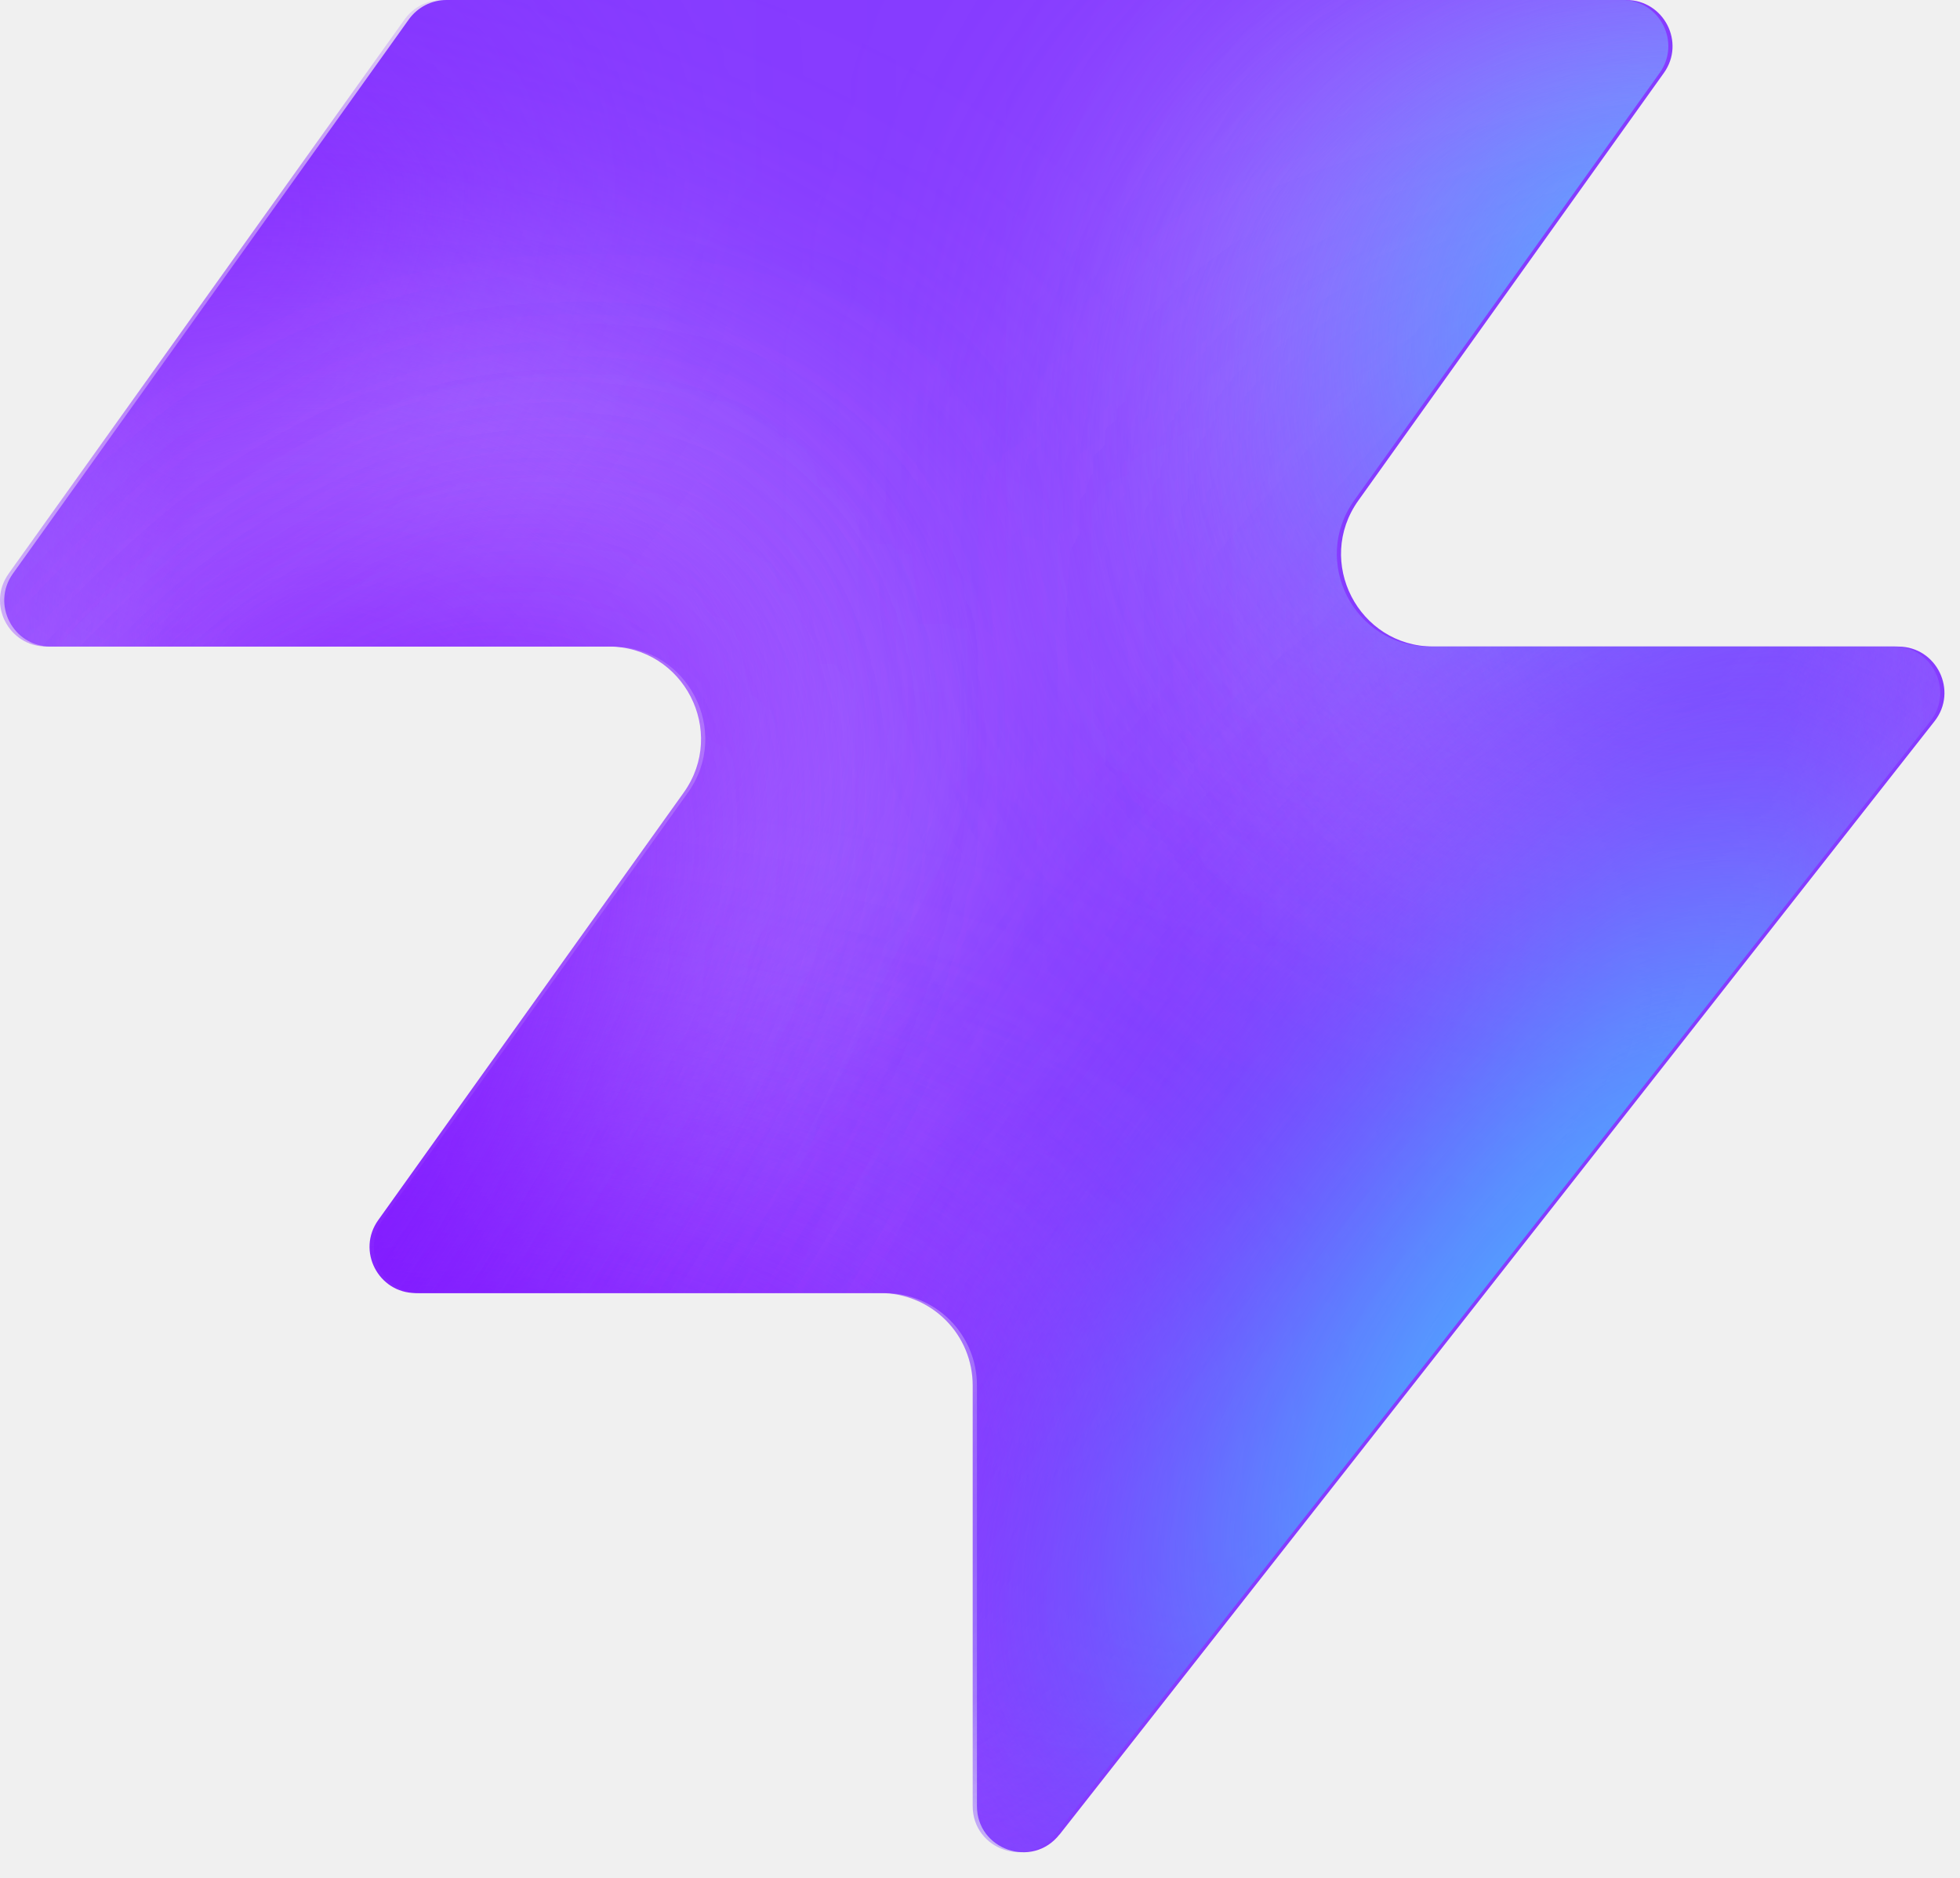
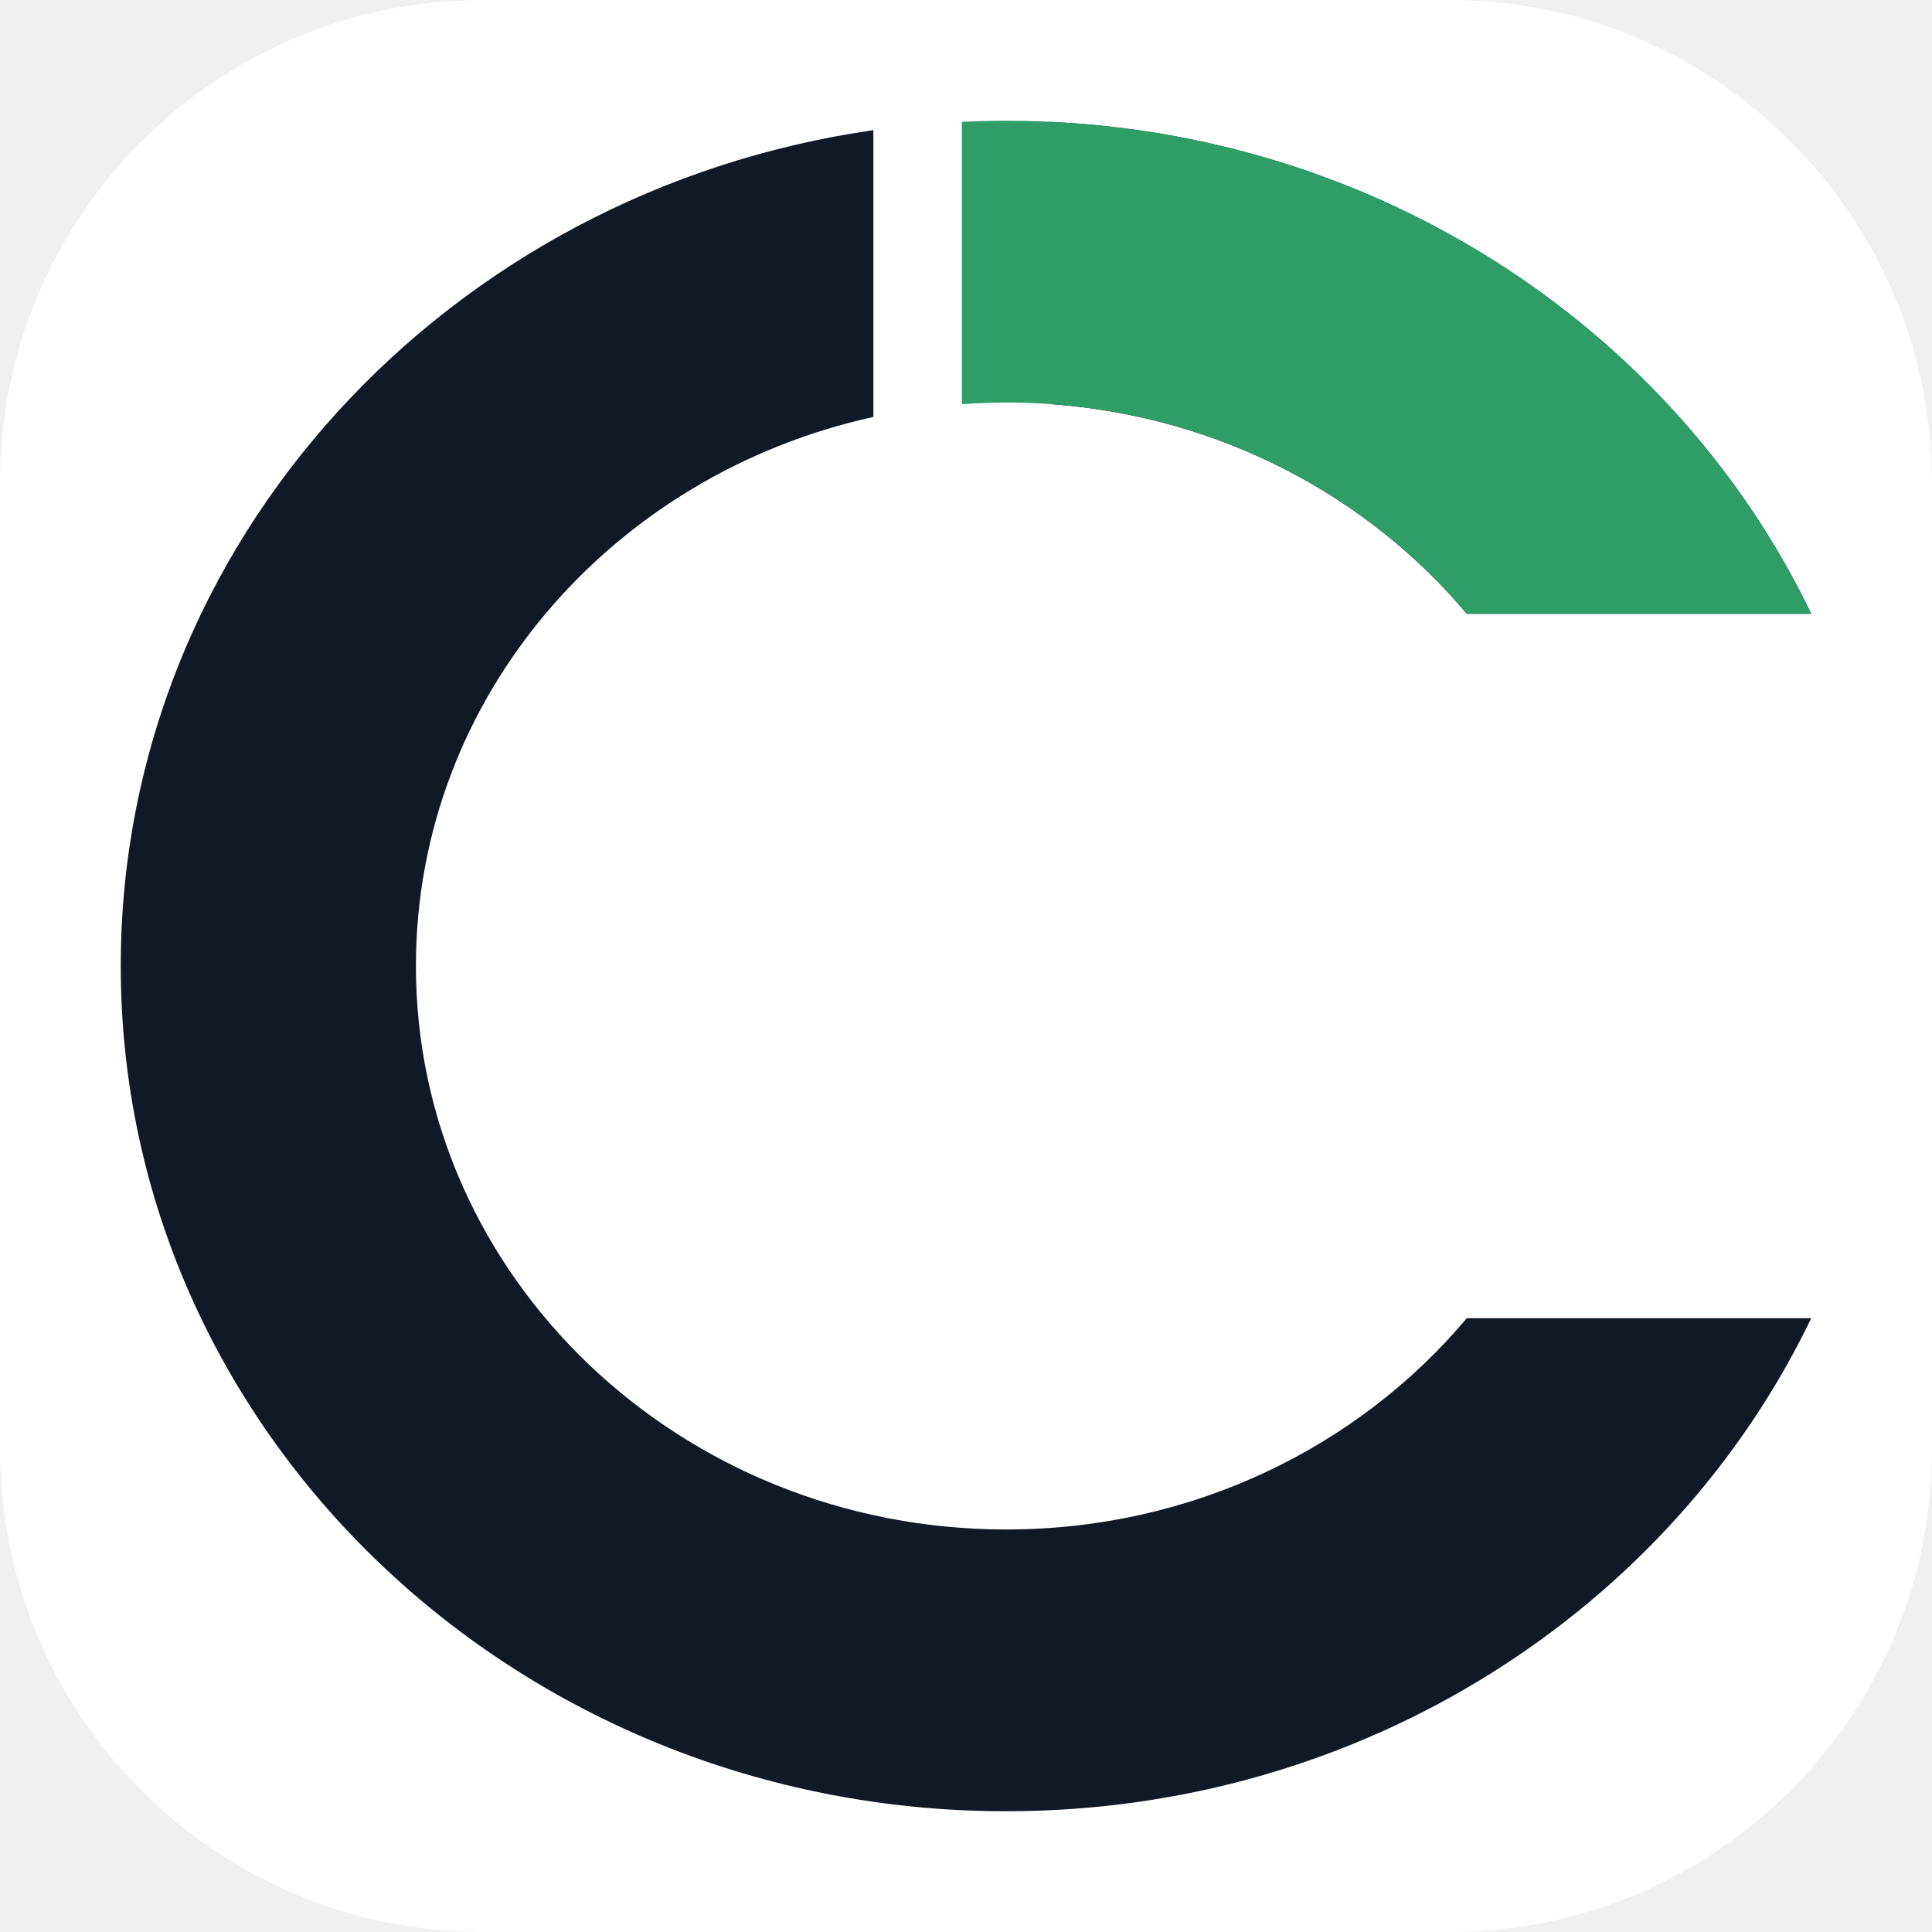
- <svg xmlns="http://www.w3.org/2000/svg" width="48" height="46" fill="none" viewBox="0 0 48 46">
-   <path fill="#863bff" d="M25.946 44.938c-.664.845-2.021.375-2.021-.698V33.937a2.26 2.26 0 0 0-2.262-2.262H10.287c-.92 0-1.456-1.04-.92-1.788l7.48-10.471c1.07-1.497 0-3.578-1.842-3.578H1.237c-.92 0-1.456-1.04-.92-1.788L10.013.474c.214-.297.556-.474.92-.474h28.894c.92 0 1.456 1.04.92 1.788l-7.48 10.471c-1.07 1.498 0 3.579 1.842 3.579h11.377c.943 0 1.473 1.088.89 1.83L25.947 44.94z" style="fill:#863bff;fill:color(display-p3 .525 .23 1);fill-opacity:1" />
-   <mask id="a" width="48" height="46" x="0" y="0" maskUnits="userSpaceOnUse" style="mask-type:alpha">
-     <path fill="#000" d="M25.842 44.938c-.664.844-2.021.375-2.021-.698V33.937a2.26 2.26 0 0 0-2.262-2.262H10.183c-.92 0-1.456-1.04-.92-1.788l7.48-10.471c1.07-1.498 0-3.579-1.842-3.579H1.133c-.92 0-1.456-1.04-.92-1.787L9.91.473c.214-.297.556-.474.92-.474h28.894c.92 0 1.456 1.04.92 1.788l-7.48 10.471c-1.07 1.498 0 3.578 1.842 3.578h11.377c.943 0 1.473 1.088.89 1.832L25.843 44.94z" style="fill:#000;fill-opacity:1" />
-   </mask>
-   <g mask="url(#a)">
-     <g filter="url(#b)">
-       <ellipse cx="5.508" cy="14.704" fill="#ede6ff" rx="5.508" ry="14.704" style="fill:#ede6ff;fill:color(display-p3 .927 .903 1);fill-opacity:1" transform="matrix(.00324 1 1 -.00324 -4.47 31.516)" />
-     </g>
-     <g filter="url(#c)">
-       <ellipse cx="10.399" cy="29.851" fill="#ede6ff" rx="10.399" ry="29.851" style="fill:#ede6ff;fill:color(display-p3 .927 .903 1);fill-opacity:1" transform="matrix(.00324 1 1 -.00324 -39.328 7.883)" />
-     </g>
-     <g filter="url(#d)">
-       <ellipse cx="5.508" cy="30.487" fill="#7e14ff" rx="5.508" ry="30.487" style="fill:#7e14ff;fill:color(display-p3 .492 .077 1);fill-opacity:1" transform="rotate(89.814 -25.913 -14.639)scale(1 -1)" />
-     </g>
-     <g filter="url(#e)">
-       <ellipse cx="5.508" cy="30.599" fill="#7e14ff" rx="5.508" ry="30.599" style="fill:#7e14ff;fill:color(display-p3 .492 .077 1);fill-opacity:1" transform="rotate(89.814 -32.644 -3.334)scale(1 -1)" />
-     </g>
-     <g filter="url(#f)">
-       <ellipse cx="5.508" cy="30.599" fill="#7e14ff" rx="5.508" ry="30.599" style="fill:#7e14ff;fill:color(display-p3 .492 .077 1);fill-opacity:1" transform="matrix(.00324 1 1 -.00324 -34.34 30.47)" />
-     </g>
-     <g filter="url(#g)">
-       <ellipse cx="14.072" cy="22.078" fill="#ede6ff" rx="14.072" ry="22.078" style="fill:#ede6ff;fill:color(display-p3 .927 .903 1);fill-opacity:1" transform="rotate(93.35 24.506 48.493)scale(-1 1)" />
-     </g>
-     <g filter="url(#h)">
-       <ellipse cx="3.47" cy="21.501" fill="#7e14ff" rx="3.47" ry="21.501" style="fill:#7e14ff;fill:color(display-p3 .492 .077 1);fill-opacity:1" transform="rotate(89.009 28.708 47.59)scale(-1 1)" />
-     </g>
-     <g filter="url(#i)">
-       <ellipse cx="3.47" cy="21.501" fill="#7e14ff" rx="3.47" ry="21.501" style="fill:#7e14ff;fill:color(display-p3 .492 .077 1);fill-opacity:1" transform="rotate(89.009 28.708 47.59)scale(-1 1)" />
-     </g>
-     <g filter="url(#j)">
-       <ellipse cx=".387" cy="8.972" fill="#7e14ff" rx="4.407" ry="29.108" style="fill:#7e14ff;fill:color(display-p3 .492 .077 1);fill-opacity:1" transform="rotate(39.51 .387 8.972)" />
-     </g>
-     <g filter="url(#k)">
-       <ellipse cx="47.523" cy="-6.092" fill="#7e14ff" rx="4.407" ry="29.108" style="fill:#7e14ff;fill:color(display-p3 .492 .077 1);fill-opacity:1" transform="rotate(37.892 47.523 -6.092)" />
-     </g>
-     <g filter="url(#l)">
-       <ellipse cx="41.412" cy="6.333" fill="#47bfff" rx="5.971" ry="9.665" style="fill:#47bfff;fill:color(display-p3 .28 .748 1);fill-opacity:1" transform="rotate(37.892 41.412 6.333)" />
-     </g>
-     <g filter="url(#m)">
-       <ellipse cx="-1.879" cy="38.332" fill="#7e14ff" rx="4.407" ry="29.108" style="fill:#7e14ff;fill:color(display-p3 .492 .077 1);fill-opacity:1" transform="rotate(37.892 -1.88 38.332)" />
-     </g>
-     <g filter="url(#n)">
-       <ellipse cx="-1.879" cy="38.332" fill="#7e14ff" rx="4.407" ry="29.108" style="fill:#7e14ff;fill:color(display-p3 .492 .077 1);fill-opacity:1" transform="rotate(37.892 -1.88 38.332)" />
-     </g>
-     <g filter="url(#o)">
-       <ellipse cx="35.651" cy="29.907" fill="#7e14ff" rx="4.407" ry="29.108" style="fill:#7e14ff;fill:color(display-p3 .492 .077 1);fill-opacity:1" transform="rotate(37.892 35.651 29.907)" />
-     </g>
-     <g filter="url(#p)">
-       <ellipse cx="38.418" cy="32.4" fill="#47bfff" rx="5.971" ry="15.297" style="fill:#47bfff;fill:color(display-p3 .28 .748 1);fill-opacity:1" transform="rotate(37.892 38.418 32.4)" />
-     </g>
-   </g>
-   <defs>
-     <filter id="b" width="60.045" height="41.654" x="-19.77" y="16.149" color-interpolation-filters="sRGB" filterUnits="userSpaceOnUse">
-       <feFlood flood-opacity="0" result="BackgroundImageFix" />
-       <feBlend in="SourceGraphic" in2="BackgroundImageFix" result="shape" />
-       <feGaussianBlur result="effect1_foregroundBlur_2002_17158" stdDeviation="7.659" />
-     </filter>
-     <filter id="c" width="90.34" height="51.437" x="-54.613" y="-7.533" color-interpolation-filters="sRGB" filterUnits="userSpaceOnUse">
-       <feFlood flood-opacity="0" result="BackgroundImageFix" />
-       <feBlend in="SourceGraphic" in2="BackgroundImageFix" result="shape" />
-       <feGaussianBlur result="effect1_foregroundBlur_2002_17158" stdDeviation="7.659" />
-     </filter>
-     <filter id="d" width="79.355" height="29.4" x="-49.64" y="2.03" color-interpolation-filters="sRGB" filterUnits="userSpaceOnUse">
-       <feFlood flood-opacity="0" result="BackgroundImageFix" />
-       <feBlend in="SourceGraphic" in2="BackgroundImageFix" result="shape" />
-       <feGaussianBlur result="effect1_foregroundBlur_2002_17158" stdDeviation="4.596" />
-     </filter>
-     <filter id="e" width="79.579" height="29.4" x="-45.045" y="20.029" color-interpolation-filters="sRGB" filterUnits="userSpaceOnUse">
-       <feFlood flood-opacity="0" result="BackgroundImageFix" />
-       <feBlend in="SourceGraphic" in2="BackgroundImageFix" result="shape" />
-       <feGaussianBlur result="effect1_foregroundBlur_2002_17158" stdDeviation="4.596" />
-     </filter>
-     <filter id="f" width="79.579" height="29.4" x="-43.513" y="21.178" color-interpolation-filters="sRGB" filterUnits="userSpaceOnUse">
-       <feFlood flood-opacity="0" result="BackgroundImageFix" />
-       <feBlend in="SourceGraphic" in2="BackgroundImageFix" result="shape" />
-       <feGaussianBlur result="effect1_foregroundBlur_2002_17158" stdDeviation="4.596" />
-     </filter>
-     <filter id="g" width="74.749" height="58.852" x="15.756" y="-17.901" color-interpolation-filters="sRGB" filterUnits="userSpaceOnUse">
-       <feFlood flood-opacity="0" result="BackgroundImageFix" />
-       <feBlend in="SourceGraphic" in2="BackgroundImageFix" result="shape" />
-       <feGaussianBlur result="effect1_foregroundBlur_2002_17158" stdDeviation="7.659" />
-     </filter>
-     <filter id="h" width="61.377" height="25.362" x="23.548" y="2.284" color-interpolation-filters="sRGB" filterUnits="userSpaceOnUse">
-       <feFlood flood-opacity="0" result="BackgroundImageFix" />
-       <feBlend in="SourceGraphic" in2="BackgroundImageFix" result="shape" />
-       <feGaussianBlur result="effect1_foregroundBlur_2002_17158" stdDeviation="4.596" />
-     </filter>
-     <filter id="i" width="61.377" height="25.362" x="23.548" y="2.284" color-interpolation-filters="sRGB" filterUnits="userSpaceOnUse">
-       <feFlood flood-opacity="0" result="BackgroundImageFix" />
-       <feBlend in="SourceGraphic" in2="BackgroundImageFix" result="shape" />
-       <feGaussianBlur result="effect1_foregroundBlur_2002_17158" stdDeviation="4.596" />
-     </filter>
-     <filter id="j" width="56.045" height="63.649" x="-27.636" y="-22.853" color-interpolation-filters="sRGB" filterUnits="userSpaceOnUse">
-       <feFlood flood-opacity="0" result="BackgroundImageFix" />
-       <feBlend in="SourceGraphic" in2="BackgroundImageFix" result="shape" />
-       <feGaussianBlur result="effect1_foregroundBlur_2002_17158" stdDeviation="4.596" />
-     </filter>
-     <filter id="k" width="54.814" height="64.646" x="20.116" y="-38.415" color-interpolation-filters="sRGB" filterUnits="userSpaceOnUse">
-       <feFlood flood-opacity="0" result="BackgroundImageFix" />
-       <feBlend in="SourceGraphic" in2="BackgroundImageFix" result="shape" />
-       <feGaussianBlur result="effect1_foregroundBlur_2002_17158" stdDeviation="4.596" />
-     </filter>
-     <filter id="l" width="33.541" height="35.313" x="24.641" y="-11.323" color-interpolation-filters="sRGB" filterUnits="userSpaceOnUse">
-       <feFlood flood-opacity="0" result="BackgroundImageFix" />
-       <feBlend in="SourceGraphic" in2="BackgroundImageFix" result="shape" />
-       <feGaussianBlur result="effect1_foregroundBlur_2002_17158" stdDeviation="4.596" />
-     </filter>
-     <filter id="m" width="54.814" height="64.646" x="-29.286" y="6.009" color-interpolation-filters="sRGB" filterUnits="userSpaceOnUse">
-       <feFlood flood-opacity="0" result="BackgroundImageFix" />
-       <feBlend in="SourceGraphic" in2="BackgroundImageFix" result="shape" />
-       <feGaussianBlur result="effect1_foregroundBlur_2002_17158" stdDeviation="4.596" />
-     </filter>
-     <filter id="n" width="54.814" height="64.646" x="-29.286" y="6.009" color-interpolation-filters="sRGB" filterUnits="userSpaceOnUse">
-       <feFlood flood-opacity="0" result="BackgroundImageFix" />
-       <feBlend in="SourceGraphic" in2="BackgroundImageFix" result="shape" />
-       <feGaussianBlur result="effect1_foregroundBlur_2002_17158" stdDeviation="4.596" />
-     </filter>
-     <filter id="o" width="54.814" height="64.646" x="8.244" y="-2.416" color-interpolation-filters="sRGB" filterUnits="userSpaceOnUse">
-       <feFlood flood-opacity="0" result="BackgroundImageFix" />
-       <feBlend in="SourceGraphic" in2="BackgroundImageFix" result="shape" />
-       <feGaussianBlur result="effect1_foregroundBlur_2002_17158" stdDeviation="4.596" />
-     </filter>
-     <filter id="p" width="39.409" height="43.623" x="18.713" y="10.588" color-interpolation-filters="sRGB" filterUnits="userSpaceOnUse">
-       <feFlood flood-opacity="0" result="BackgroundImageFix" />
-       <feBlend in="SourceGraphic" in2="BackgroundImageFix" result="shape" />
-       <feGaussianBlur result="effect1_foregroundBlur_2002_17158" stdDeviation="4.596" />
-     </filter>
-   </defs>
+ <svg xmlns="http://www.w3.org/2000/svg" width="32" height="32" viewBox="0 0 32 32" fill="none">
+   <rect width="32" height="32" rx="8" fill="white" />
+   <path d="M14.466 6.906C10.126 7.859 6.889 11.567 6.889 16C6.889 21.154 11.266 25.332 16.665 25.333C19.752 25.333 22.503 23.966 24.295 21.833H30C27.683 26.652 22.584 30 16.665 30C8.566 30 2 23.732 2 16C2 8.982 7.41 3.169 14.466 2.156V6.906ZM17.398 2.019C23.003 2.283 27.779 5.548 30 10.167H24.295C22.646 8.204 20.185 6.892 17.398 6.694V2.019Z" fill="#121926" />
+   <path d="M16.666 2C22.584 2 27.683 5.348 30 10.167H24.295C22.504 8.034 19.752 6.667 16.666 6.667C16.419 6.667 16.174 6.678 15.932 6.695V2.018C16.175 2.006 16.42 2 16.666 2Z" fill="#2E9E66" />
</svg>
